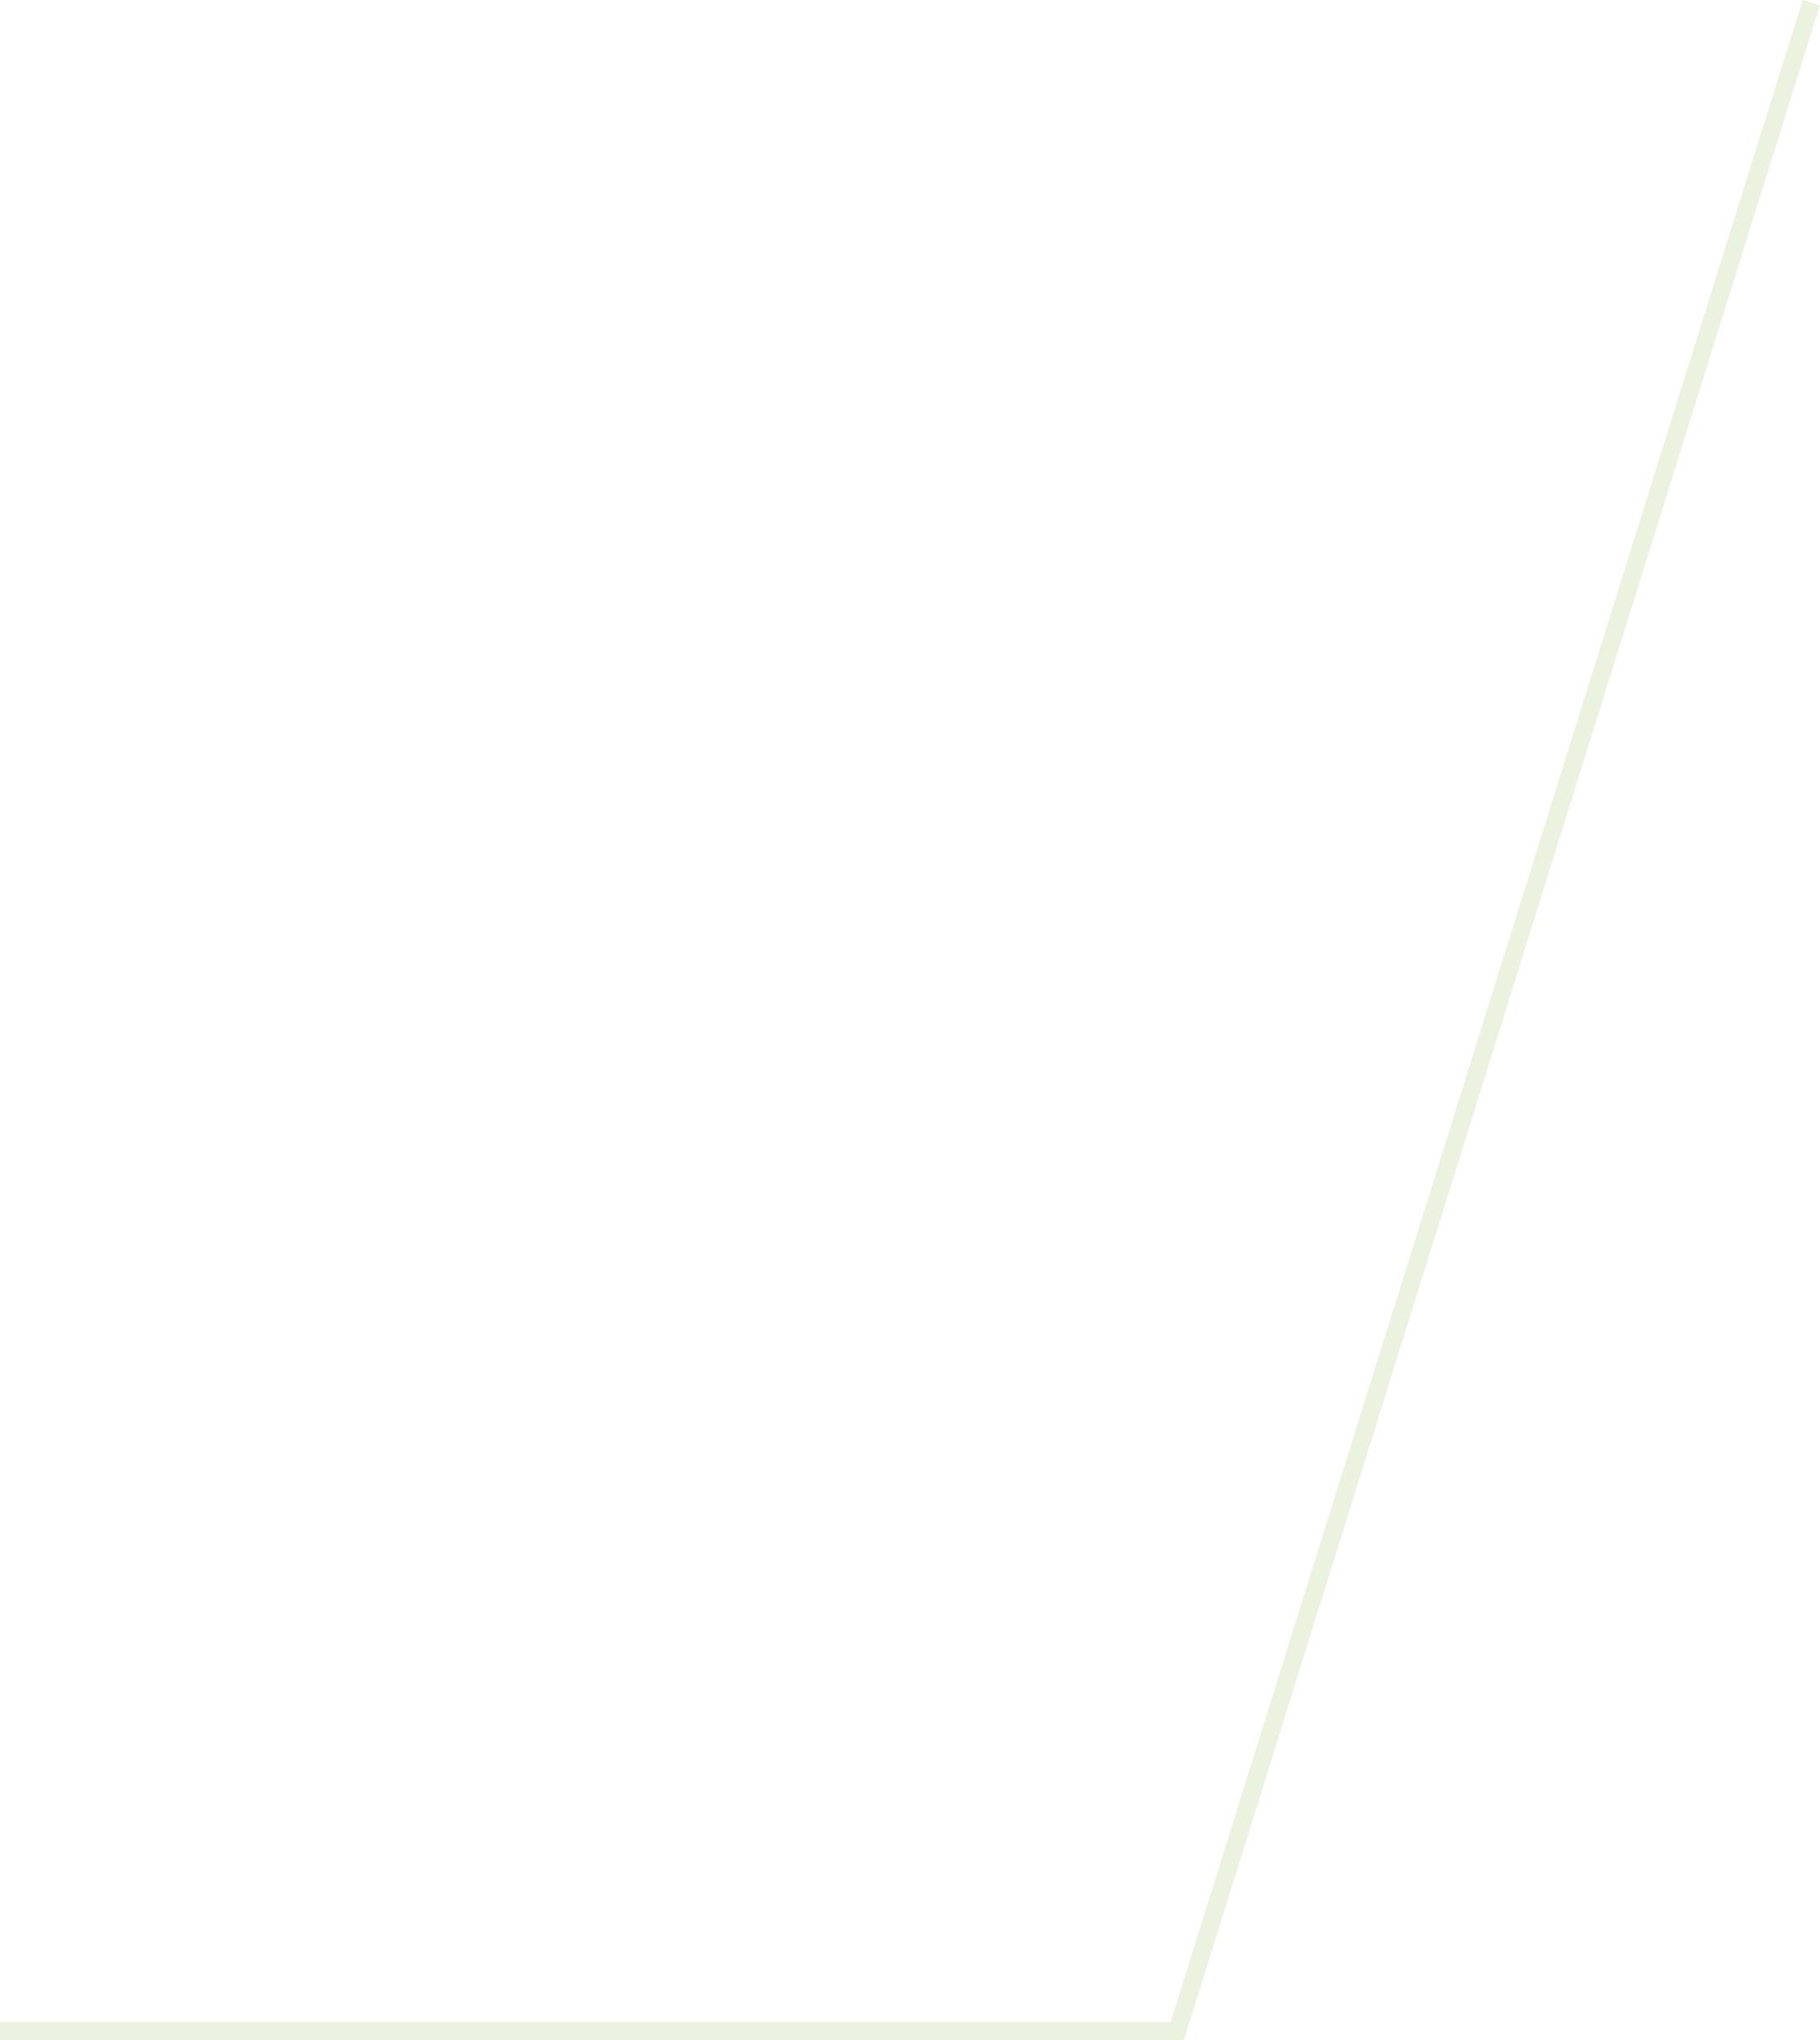
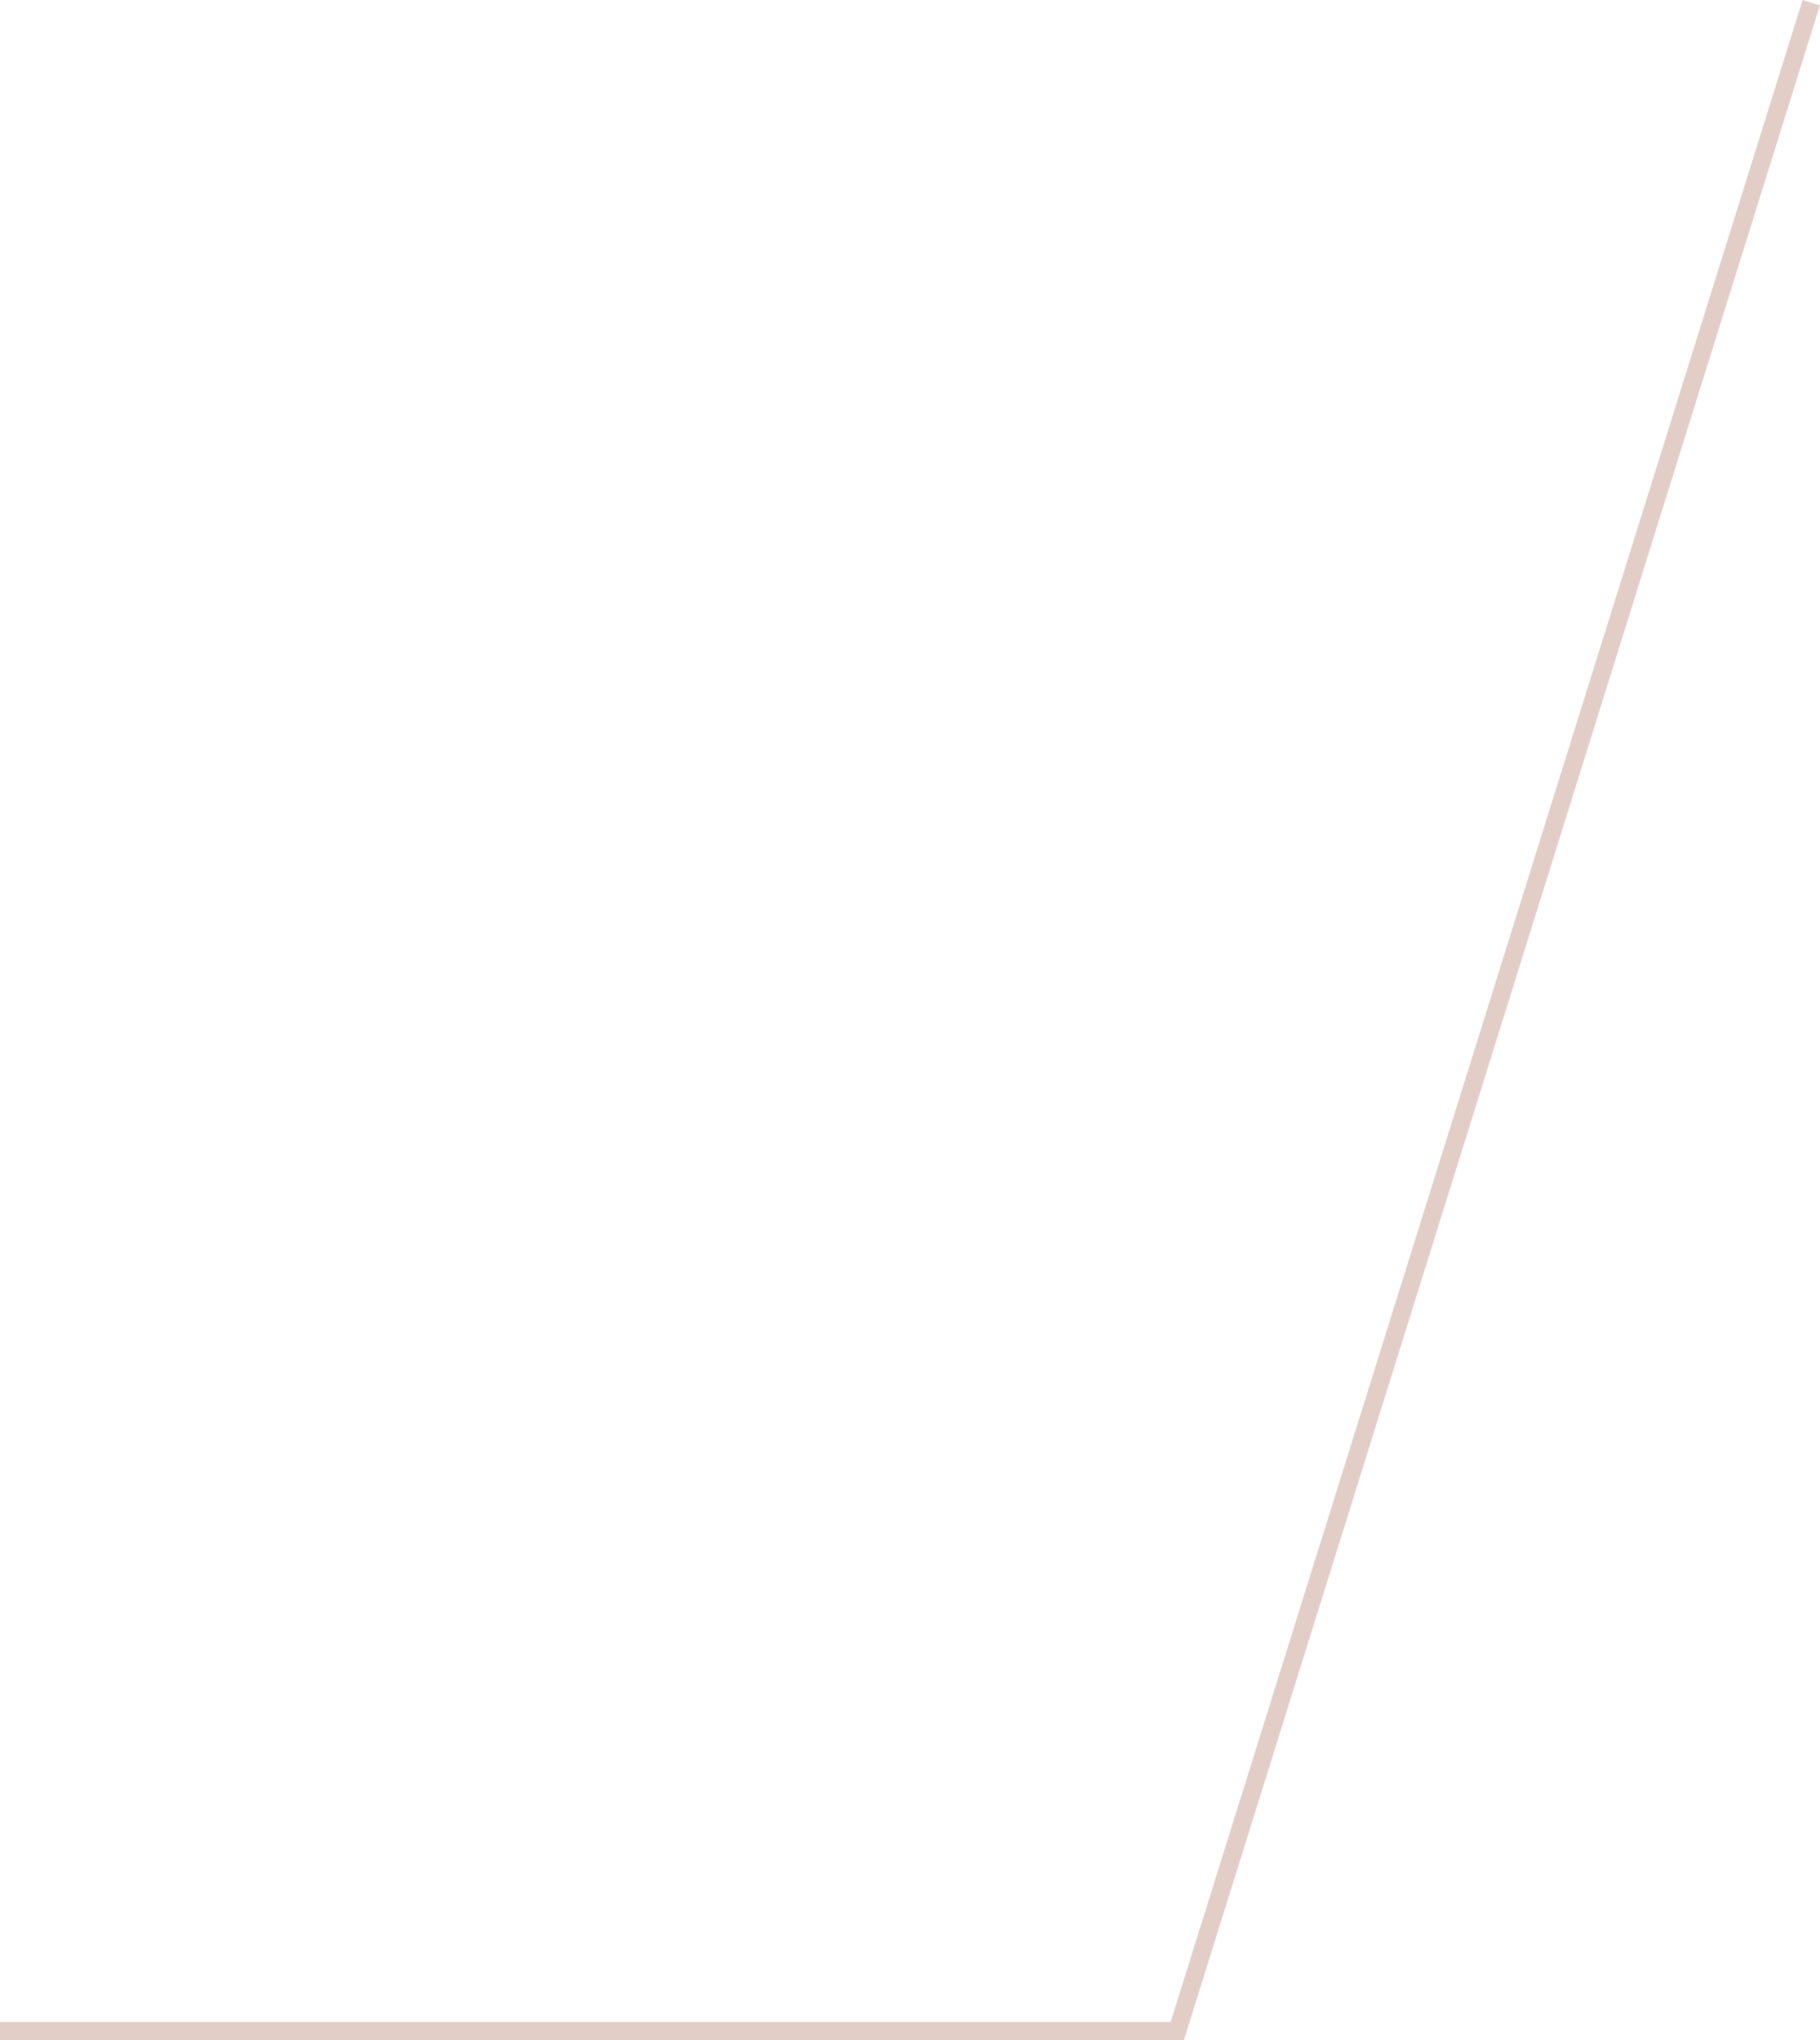
<svg xmlns="http://www.w3.org/2000/svg" preserveAspectRatio="none" overflow="visible" style="display: block;" width="100.477" height="112.649" viewBox="0 0 100.477 112.649" fill="none">
-   <path id="Ingredient leader" d="M100 0.149L65 112.149H0" stroke="#D9E8C5" stroke-opacity="0.533" />
+   <path id="Ingredient leader" d="M100 0.149L65 112.149H0" stroke="#C9A497" stroke-opacity="0.533" />
</svg>
